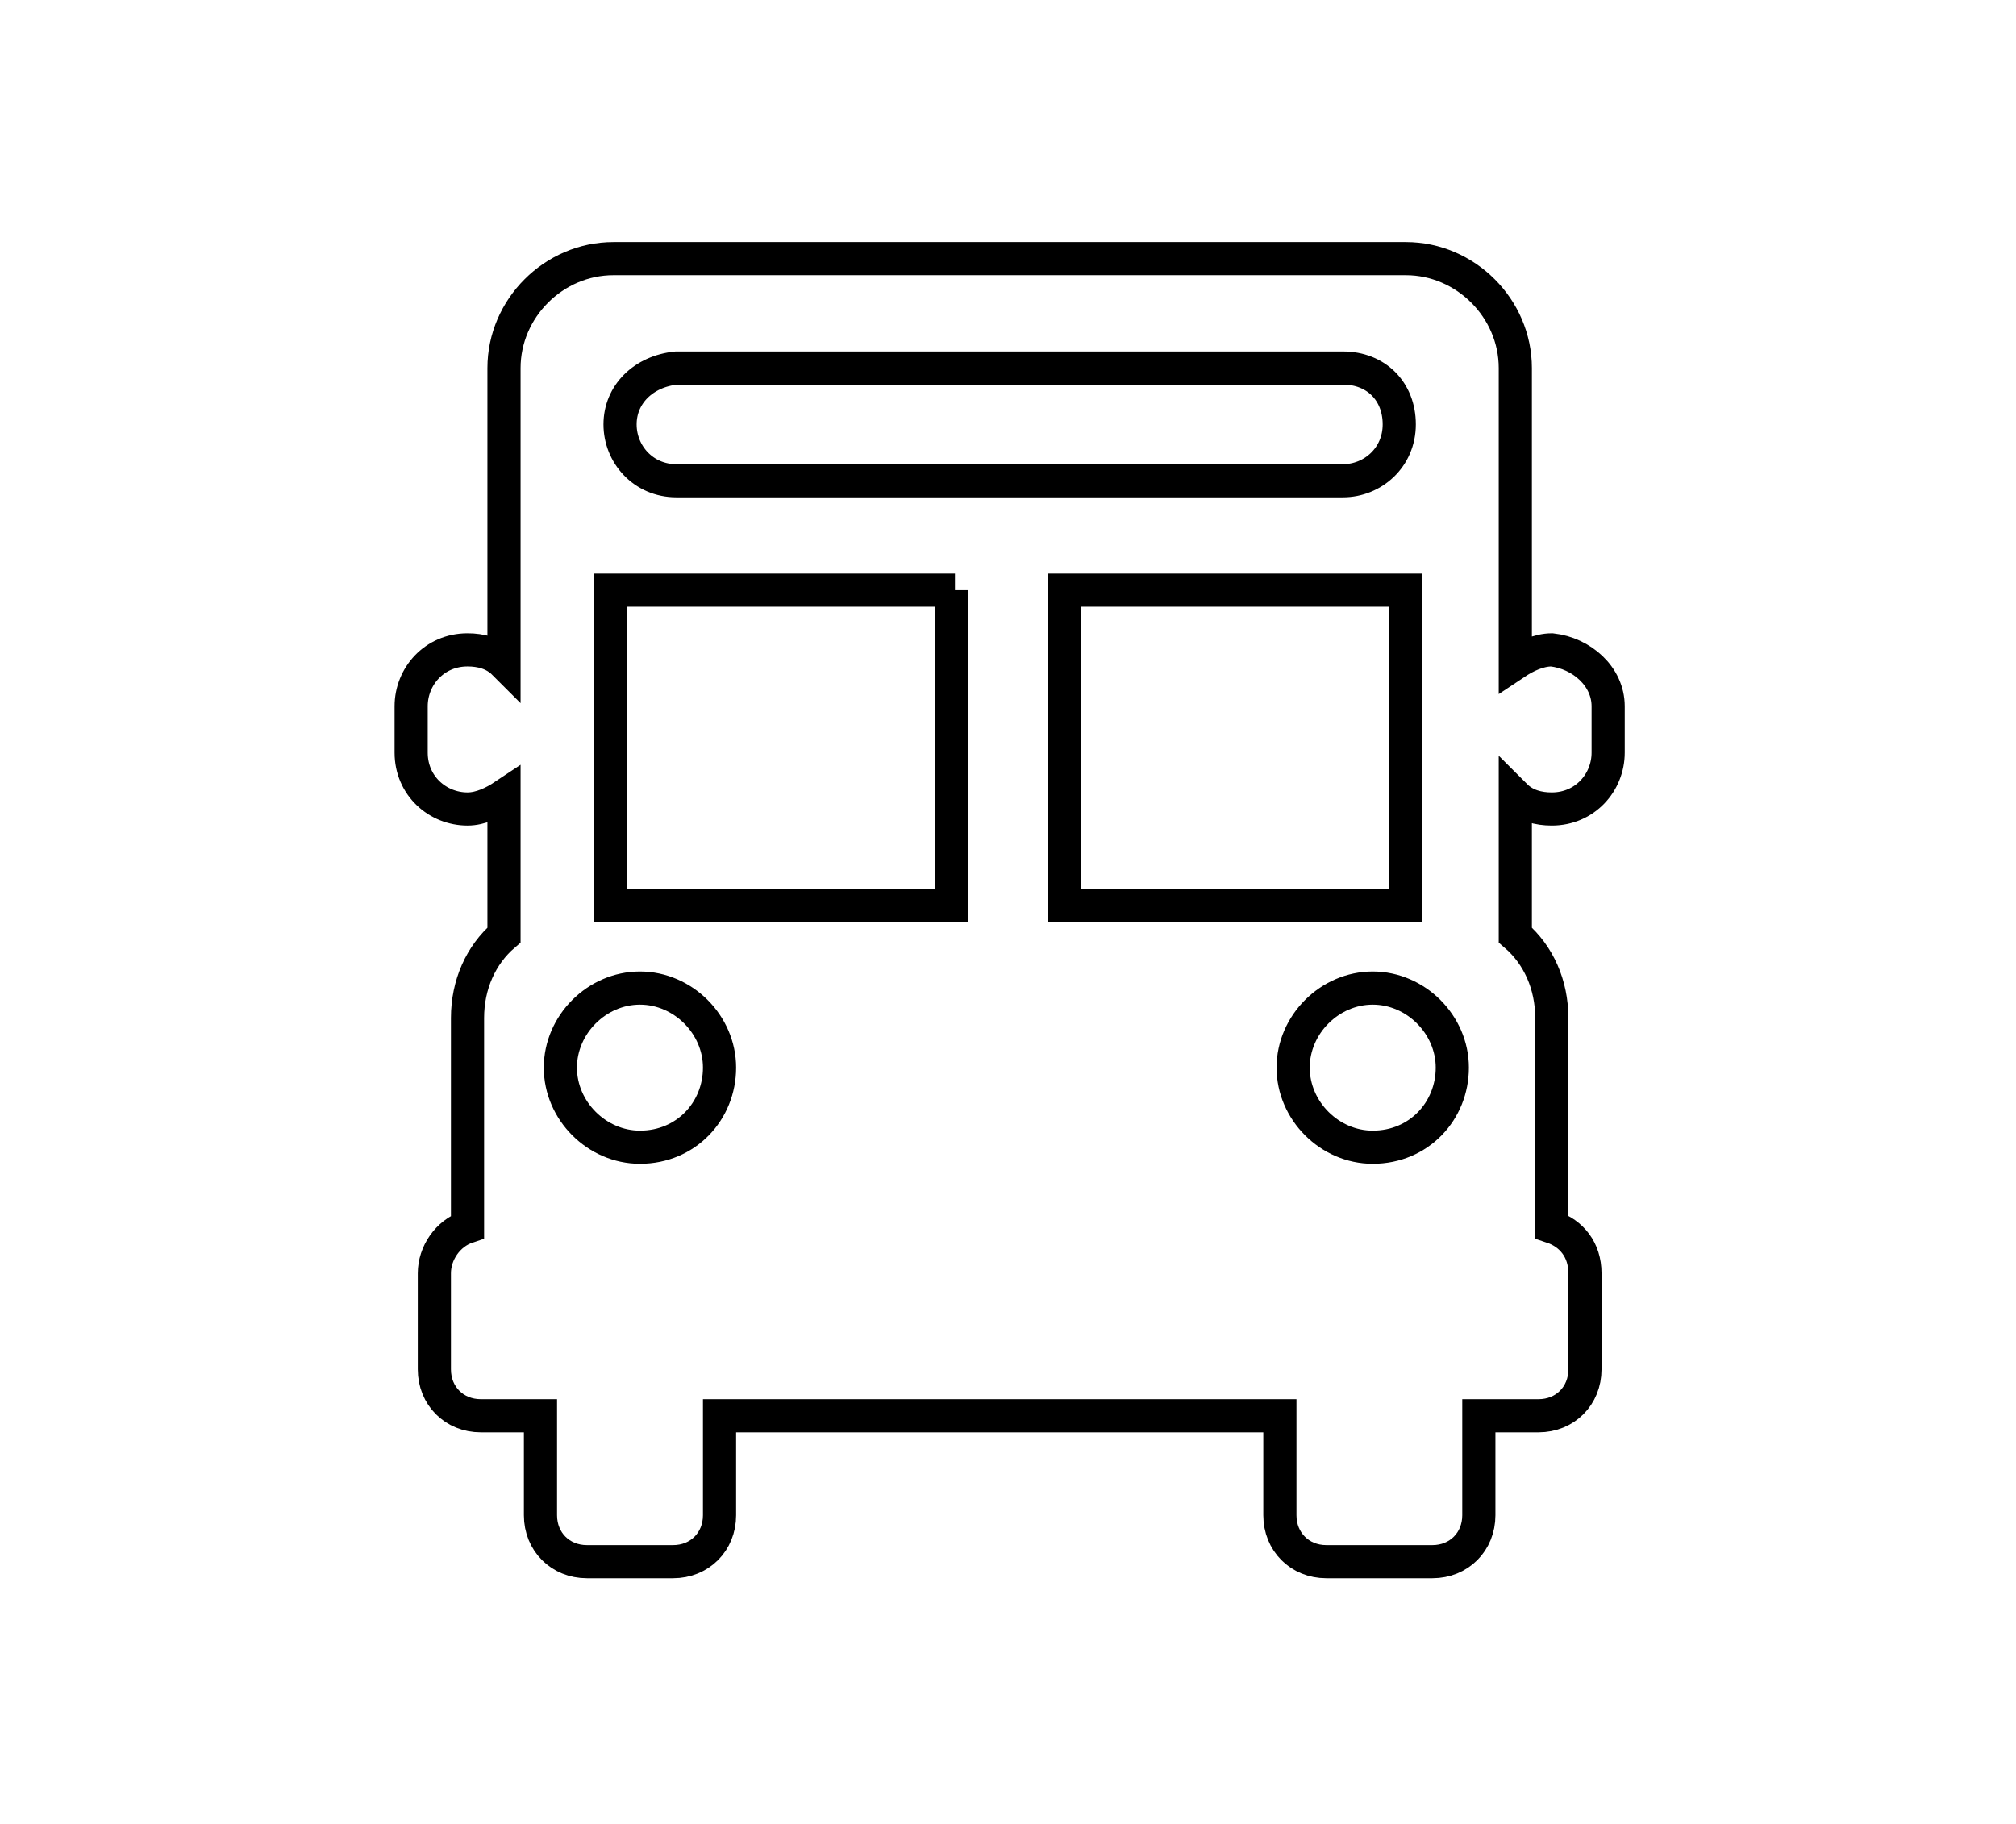
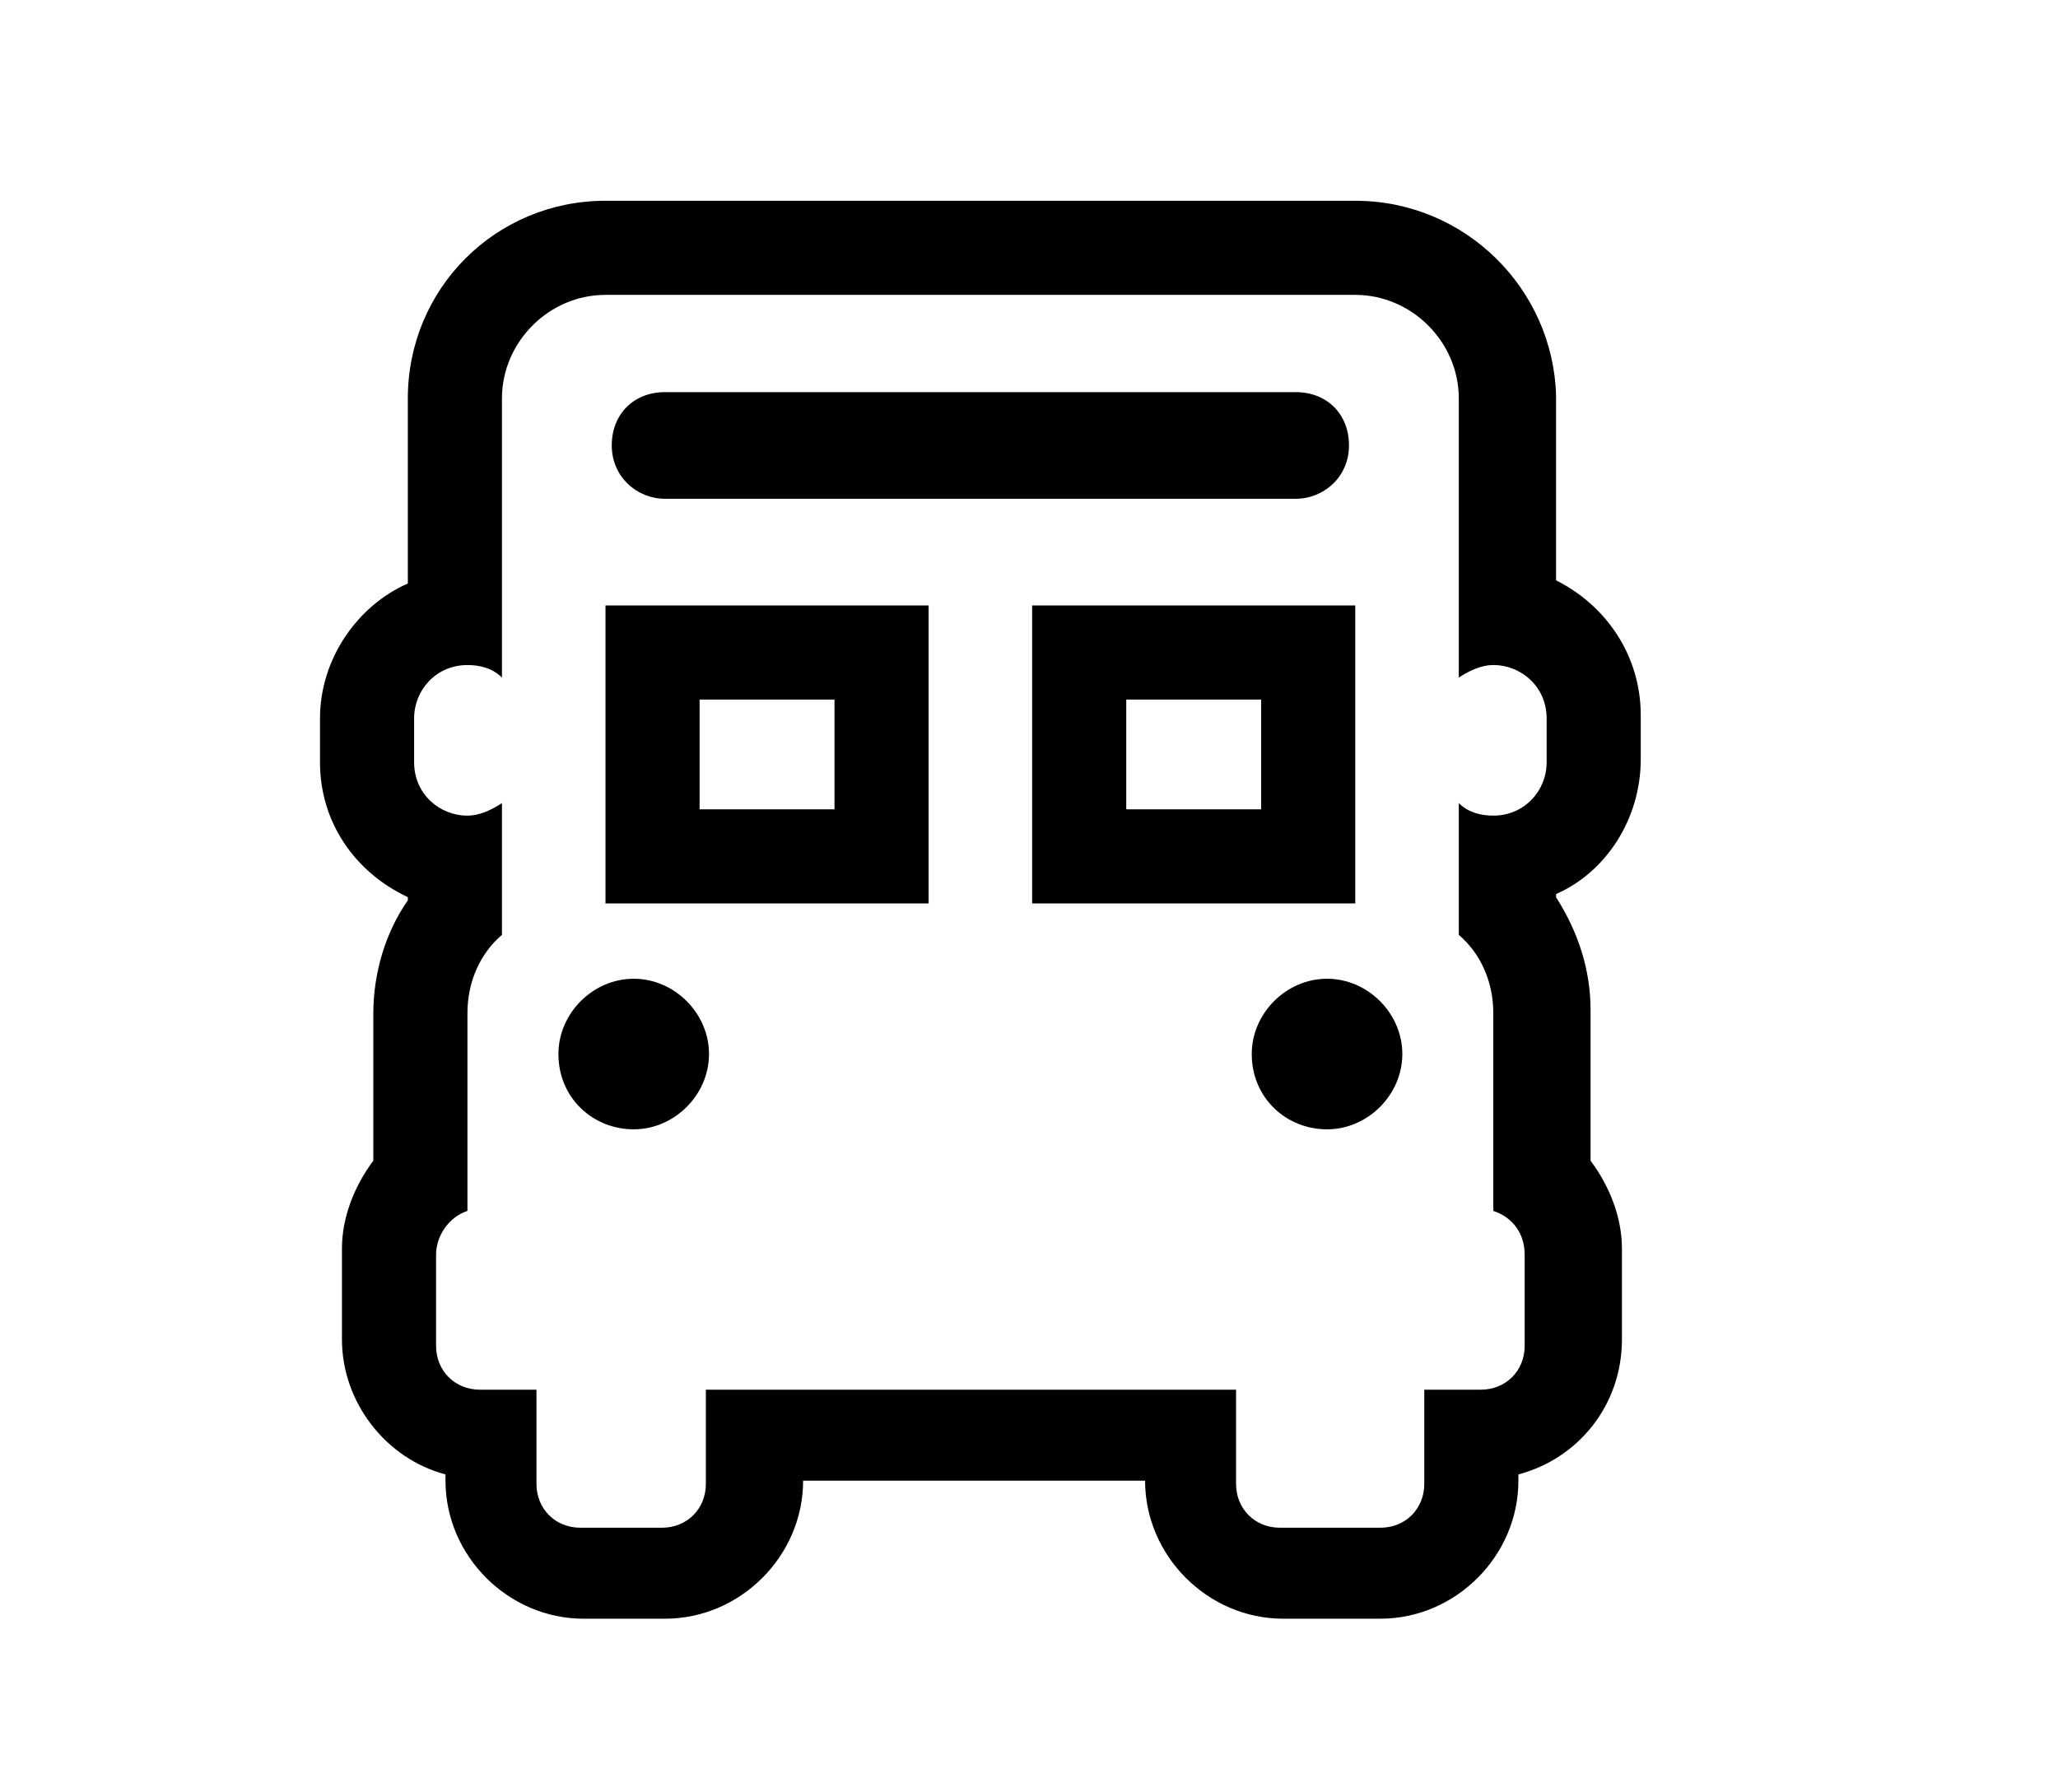
- <svg xmlns="http://www.w3.org/2000/svg" version="1.1" id="Layer_1" x="0px" y="0px" viewBox="0 0 60.8 55" style="enable-background:new 0 0 60.8 55;" xml:space="preserve">
-   <style type="text/css">
- 	.st0{fill:none;stroke:#000000;stroke-miterlimit:10;}
- </style>
-   <path class="st0" d="M48.5,21.3v1.4c0,0.9-0.7,1.7-1.7,1.7c-0.4,0-0.8-0.1-1.1-0.4v4.2c0.7,0.6,1.1,1.5,1.1,2.5V37  c0.6,0.2,1,0.7,1,1.4v2.9c0,0.8-0.6,1.4-1.4,1.4h-1.8v3c0,0.8-0.6,1.4-1.4,1.4H40c-0.8,0-1.4-0.6-1.4-1.4v-3H21.7v3  c0,0.8-0.6,1.4-1.4,1.4h-2.6c-0.8,0-1.4-0.6-1.4-1.4v-3h-1.8c-0.8,0-1.4-0.6-1.4-1.4v-2.9c0-0.6,0.4-1.2,1-1.4v-6.3  c0-1,0.4-1.9,1.1-2.5V24c-0.3,0.2-0.7,0.4-1.1,0.4c-0.9,0-1.7-0.7-1.7-1.7v-1.4c0-0.9,0.7-1.7,1.7-1.7c0.4,0,0.8,0.1,1.1,0.4v-8.9  c0-1.8,1.5-3.3,3.3-3.3h23.9c1.8,0,3.3,1.5,3.3,3.3v8.9c0.3-0.2,0.7-0.4,1.1-0.4C47.7,19.7,48.5,20.4,48.5,21.3z M21.7,32.2  c0-1.3-1.1-2.4-2.4-2.4c-1.3,0-2.4,1.1-2.4,2.4c0,1.3,1.1,2.4,2.4,2.4C20.7,34.6,21.7,33.5,21.7,32.2z M28.8,17.8H18.4v9.5h10.3  V17.8z M18.7,12.8c0,0.9,0.7,1.7,1.7,1.7h20.1c0.9,0,1.7-0.7,1.7-1.7s-0.7-1.7-1.7-1.7H20.4C19.4,11.2,18.7,11.9,18.7,12.8z   M42.4,27.3v-9.5H32.1v9.5H42.4z M43.8,32.2c0-1.3-1.1-2.4-2.4-2.4c-1.3,0-2.4,1.1-2.4,2.4c0,1.3,1.1,2.4,2.4,2.4  C42.8,34.6,43.8,33.5,43.8,32.2z" />
+ <svg xmlns="http://www.w3.org/2000/svg" version="1.1" id="Layer_1" x="0px" y="0px" viewBox="0 0 65.6 57.1" style="enable-background:new 0 0 65.6 57.1;" xml:space="preserve">
+   <g>
+     <path d="M43.2,9.4c1.8,0,3.3,1.5,3.3,3.3v8.9c0.3-0.2,0.7-0.4,1.1-0.4c0.9,0,1.7,0.7,1.7,1.7v1.4c0,0.9-0.7,1.7-1.7,1.7   c-0.4,0-0.8-0.1-1.1-0.4v4.2c0.7,0.6,1.1,1.5,1.1,2.5v6.3c0.6,0.2,1,0.7,1,1.4v2.9c0,0.8-0.6,1.4-1.4,1.4h-1.8v3   c0,0.8-0.6,1.4-1.4,1.4h-3.2c-0.8,0-1.4-0.6-1.4-1.4v-3H22.5v3c0,0.8-0.6,1.4-1.4,1.4h-2.6c-0.8,0-1.4-0.6-1.4-1.4v-3h-1.8   c-0.8,0-1.4-0.6-1.4-1.4v-2.9c0-0.6,0.4-1.2,1-1.4v-6.3c0-1,0.4-1.9,1.1-2.5v-4.2c-0.3,0.2-0.7,0.4-1.1,0.4c-0.9,0-1.7-0.7-1.7-1.7   v-1.4c0-0.9,0.7-1.7,1.7-1.7c0.4,0,0.8,0.1,1.1,0.4v-8.9c0-1.8,1.5-3.3,3.3-3.3H43.2 M21.2,15.9h20.1c0.9,0,1.7-0.7,1.7-1.7   s-0.7-1.7-1.7-1.7H21.2c-1,0-1.7,0.7-1.7,1.7S20.3,15.9,21.2,15.9 M32.9,28.8h10.3v-9.5H32.9V28.8 M19.3,28.8h10.3v-9.5H19.3V28.8    M42.3,36c1.3,0,2.4-1.1,2.4-2.4c0-1.3-1.1-2.4-2.4-2.4c-1.3,0-2.4,1.1-2.4,2.4C39.9,35,41,36,42.3,36 M20.2,36   c1.3,0,2.4-1.1,2.4-2.4c0-1.3-1.1-2.4-2.4-2.4c-1.3,0-2.4,1.1-2.4,2.4C17.8,35,18.9,36,20.2,36 M43.2,6.4H19.3   c-3.5,0-6.3,2.8-6.3,6.3v5.9c-1.6,0.7-2.8,2.4-2.8,4.3v1.4c0,1.9,1.1,3.5,2.8,4.3v0.1c-0.7,1-1.1,2.3-1.1,3.6V37   c-0.6,0.8-1,1.8-1,2.8v2.9c0,2,1.4,3.8,3.3,4.3v0.2c0,2.4,2,4.4,4.4,4.4h2.6c2.4,0,4.4-2,4.4-4.4v0h10.9v0c0,2.4,2,4.4,4.4,4.4H44   c2.4,0,4.4-2,4.4-4.4V47c1.9-0.5,3.3-2.2,3.3-4.3v-2.9c0-1-0.4-2-1-2.8v-4.8c0-1.3-0.4-2.5-1.1-3.6v-0.1c1.6-0.7,2.7-2.4,2.7-4.3   v-1.4c0-1.9-1.1-3.5-2.7-4.3v-5.9C49.5,9.2,46.7,6.4,43.2,6.4L43.2,6.4z M35.9,22.3h4.3v3.5h-4.3V22.3L35.9,22.3z M22.3,22.3h4.3   v3.5h-4.3V22.3L22.3,22.3z" />
+   </g>
</svg>
